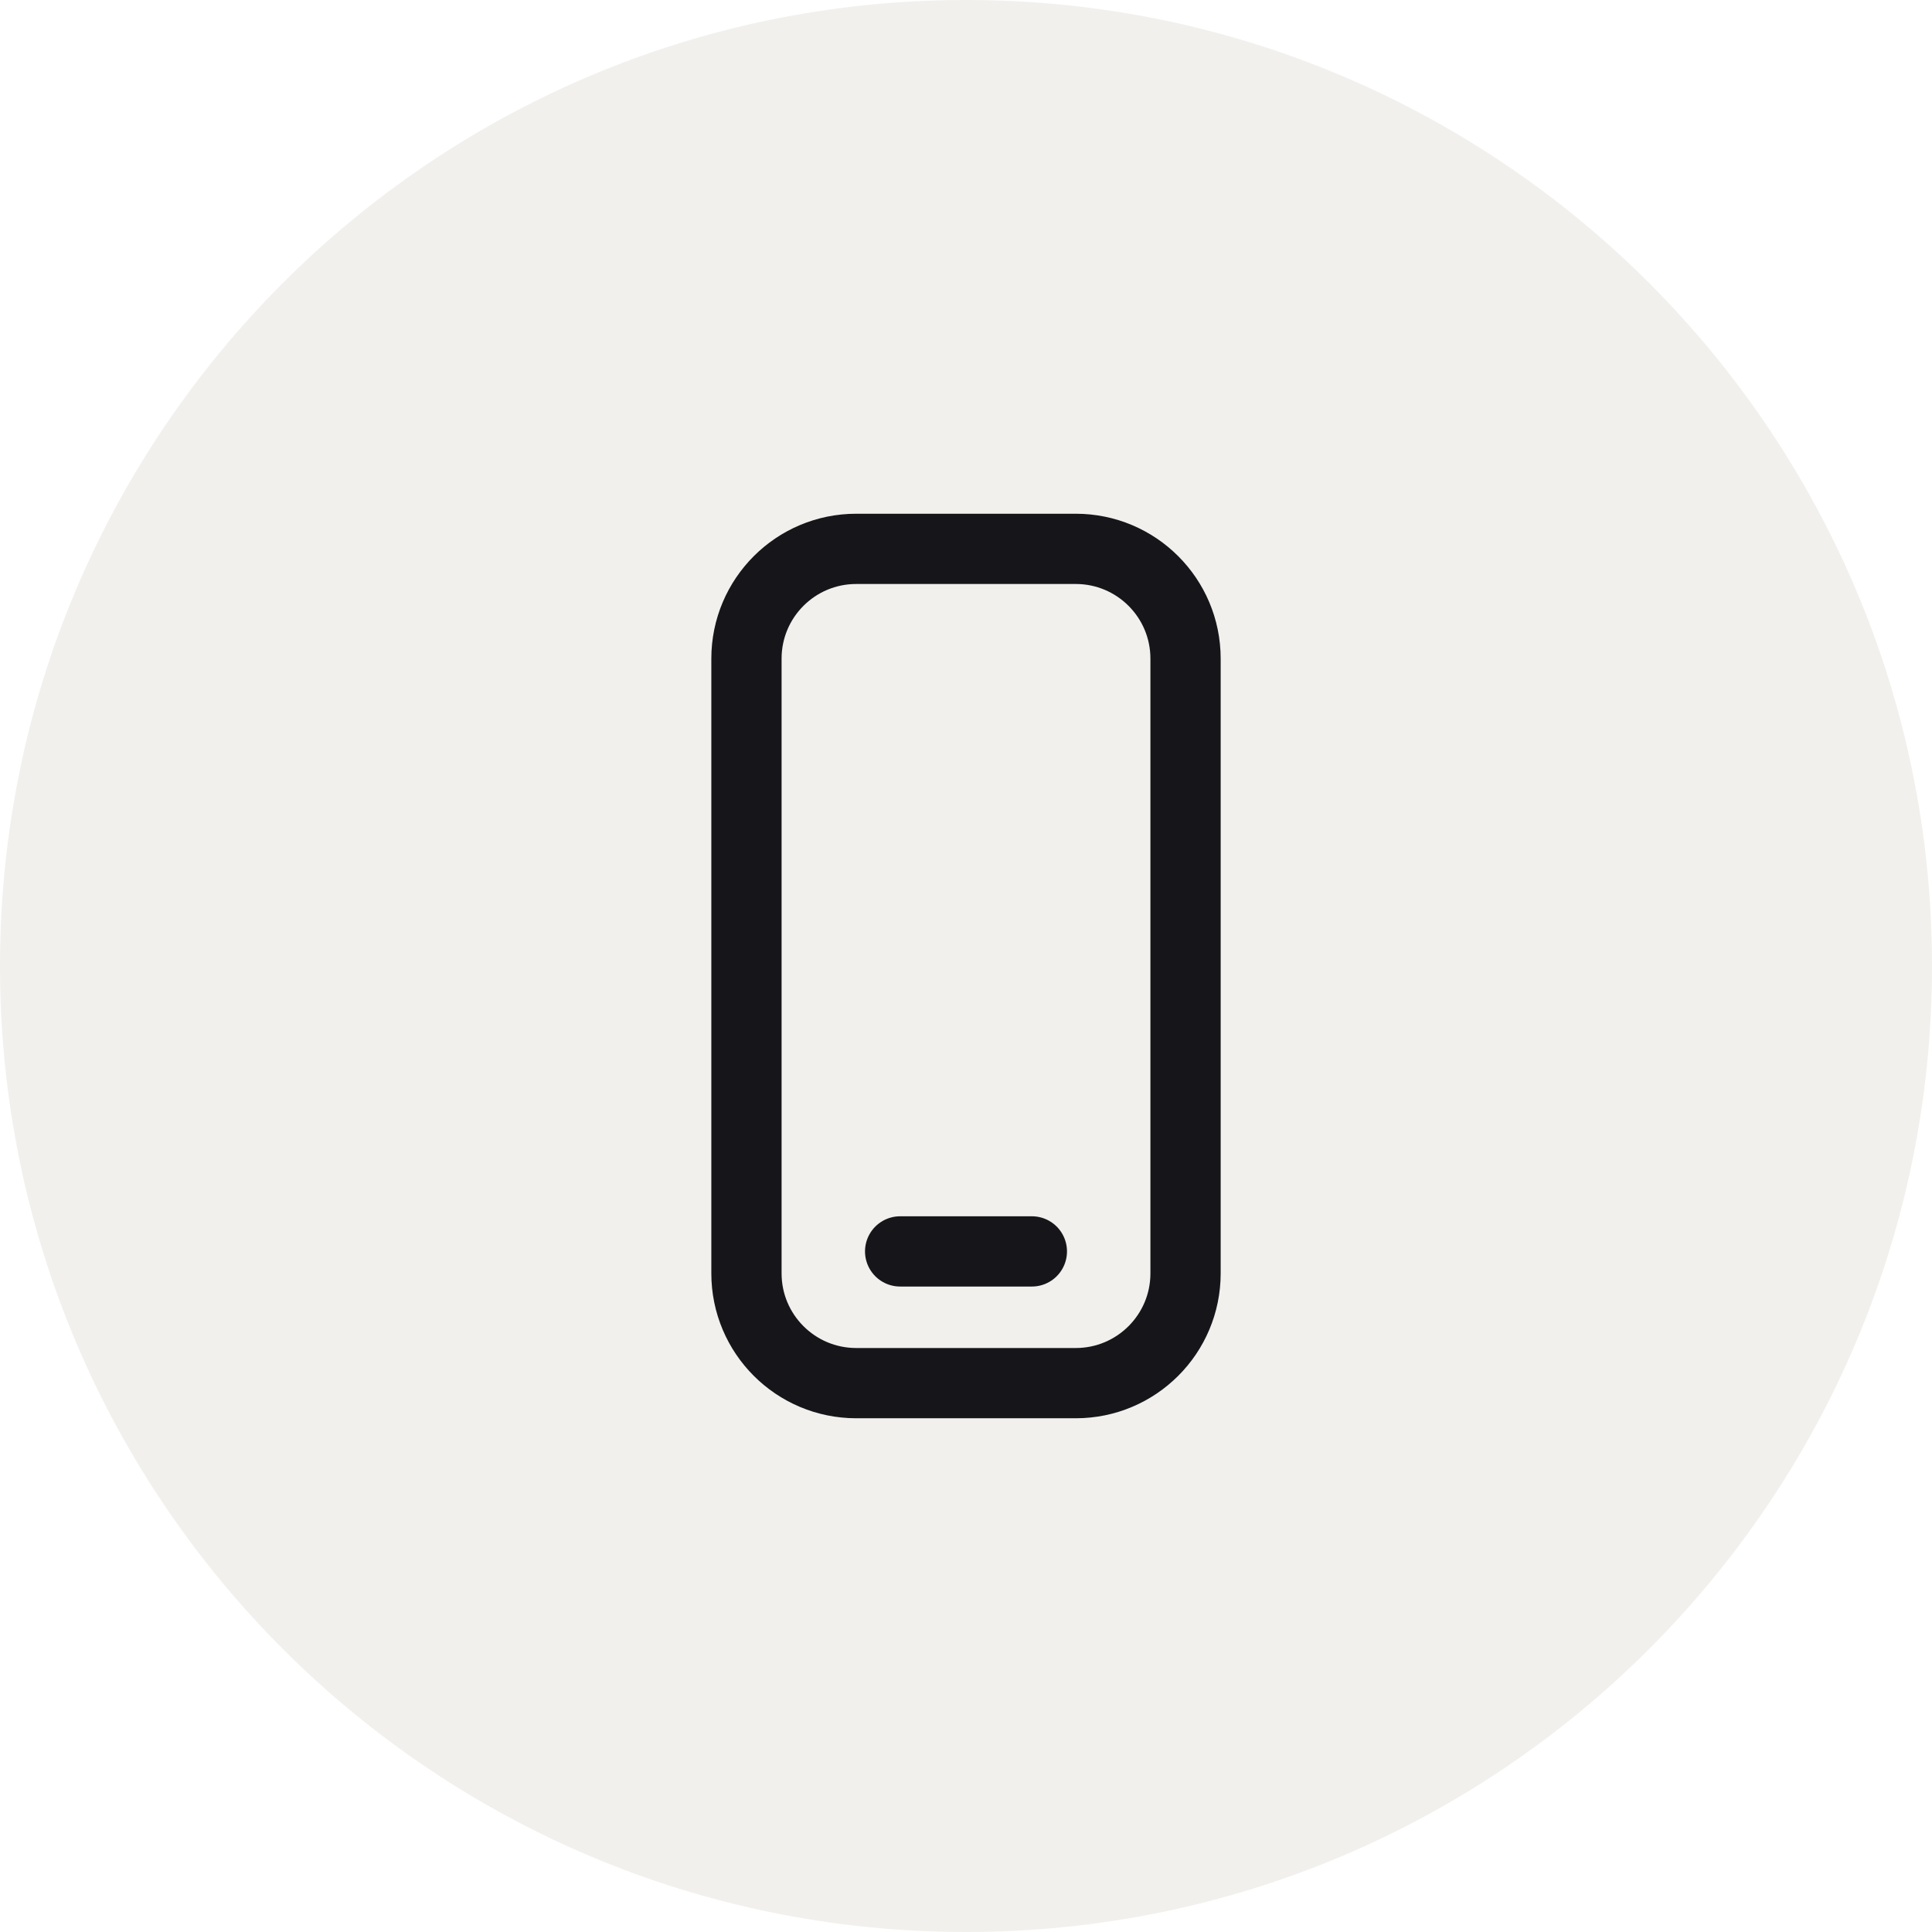
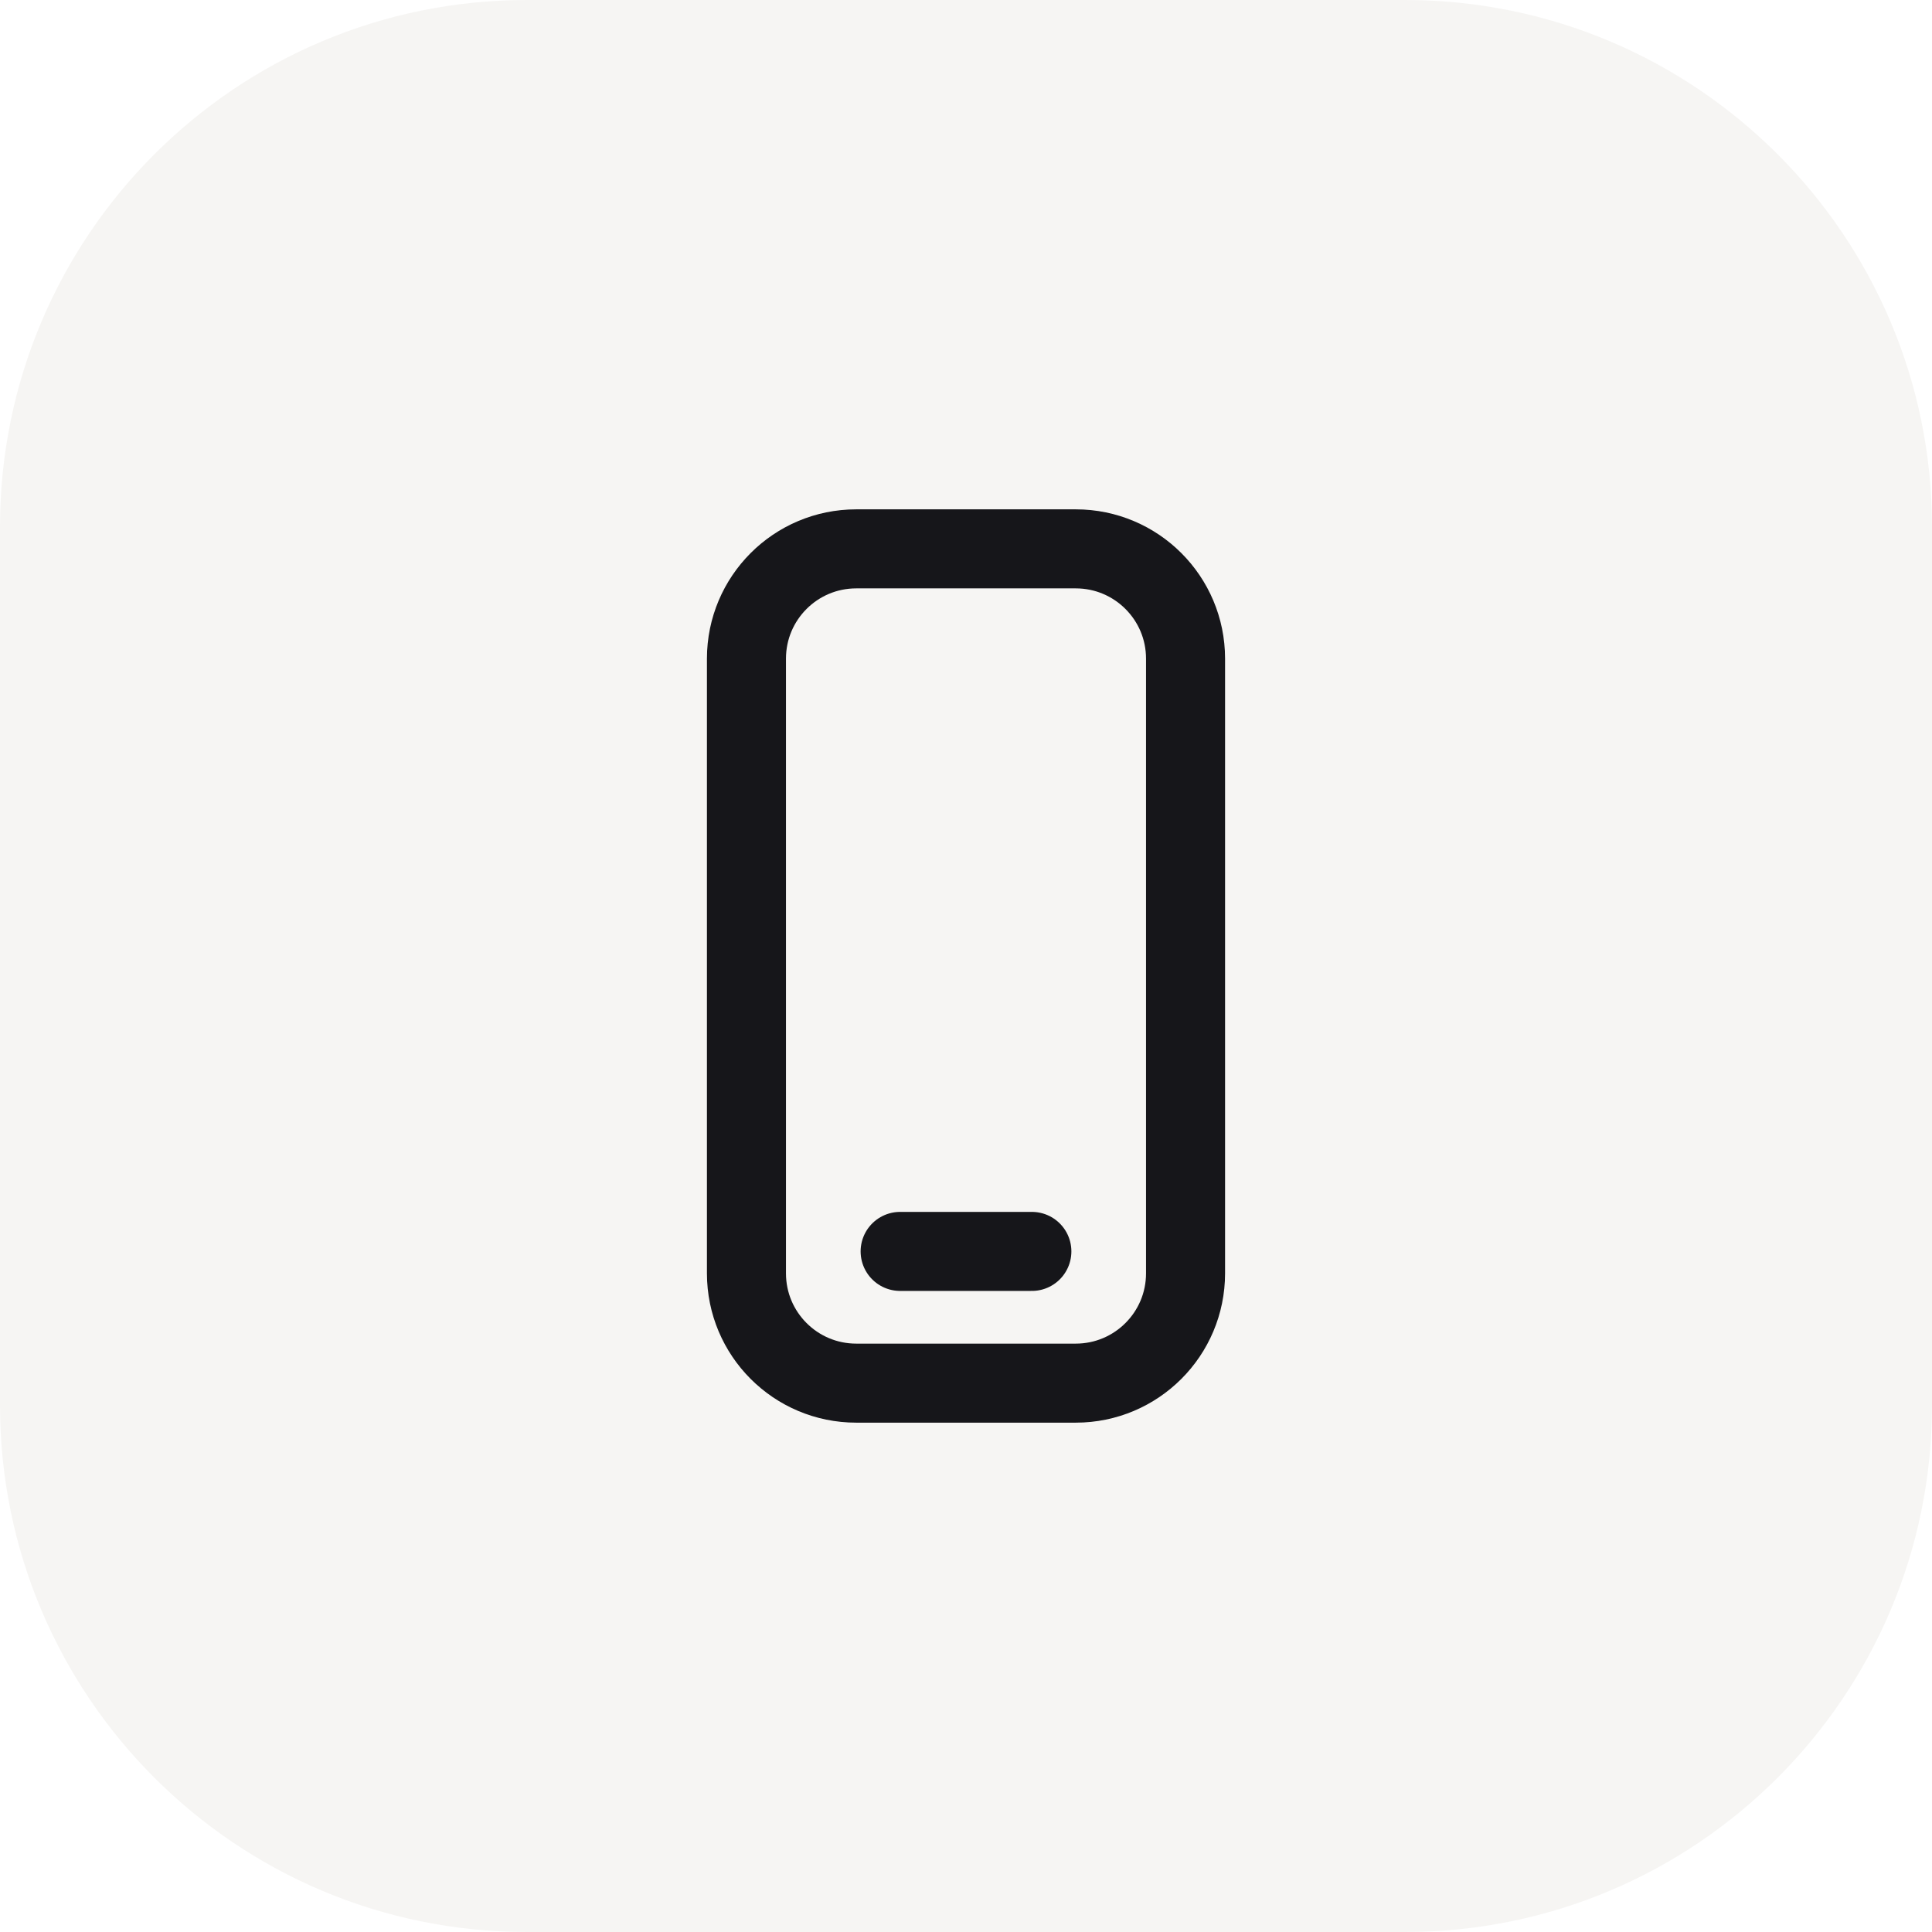
<svg xmlns="http://www.w3.org/2000/svg" width="44" height="44" viewBox="0 0 44 44">
-   <circle cx="22" cy="22" r="22" fill="#F1F0ED" />
-   <g transform="translate(10 10)" fill="none" stroke="#16161A" color="#16161A" stroke-width="1.6" stroke-linecap="round" stroke-linejoin="round">
+   <rect width="44" height="44" rx="12" fill="#F6F5F3" />
+   <g transform="translate(10 10)" fill="none" stroke="#16161A" color="#16161A" stroke-width="1.8" stroke-linecap="round" stroke-linejoin="round">
    <rect x="7" y="2.5" width="10" height="19" rx="2.5" />
    <path d="M10.5 18.5h3" />
  </g>
</svg>
